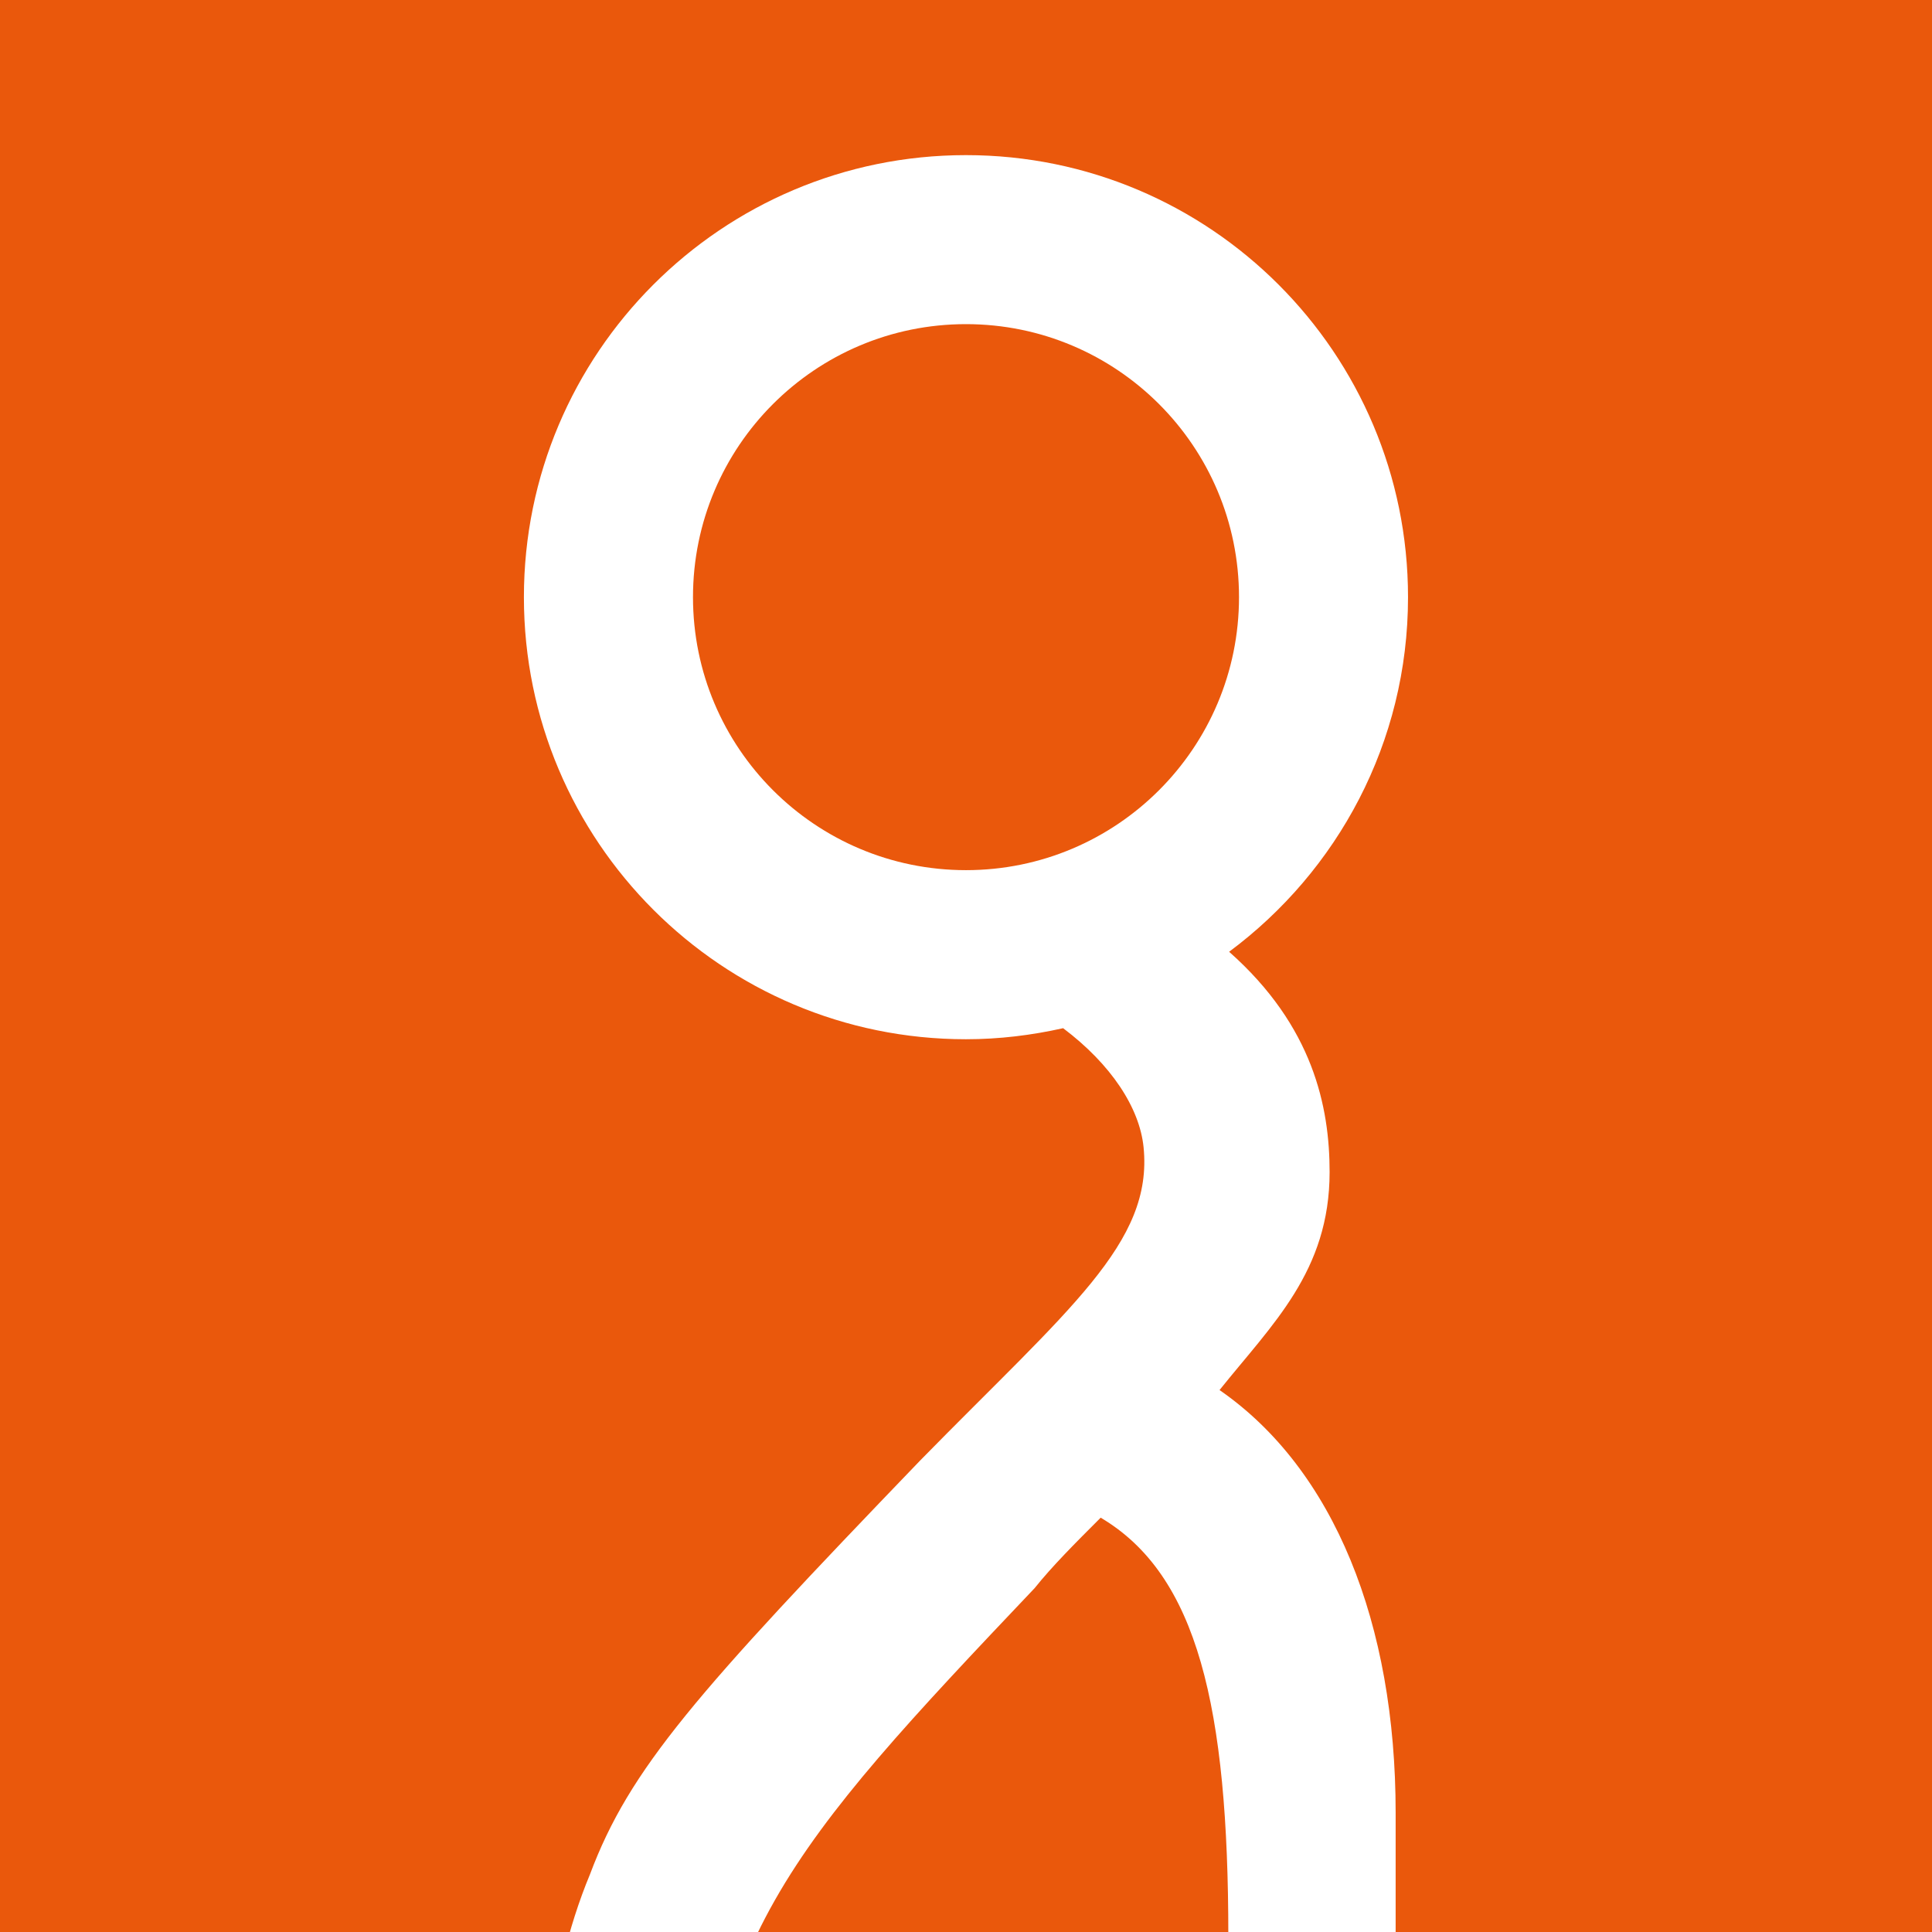
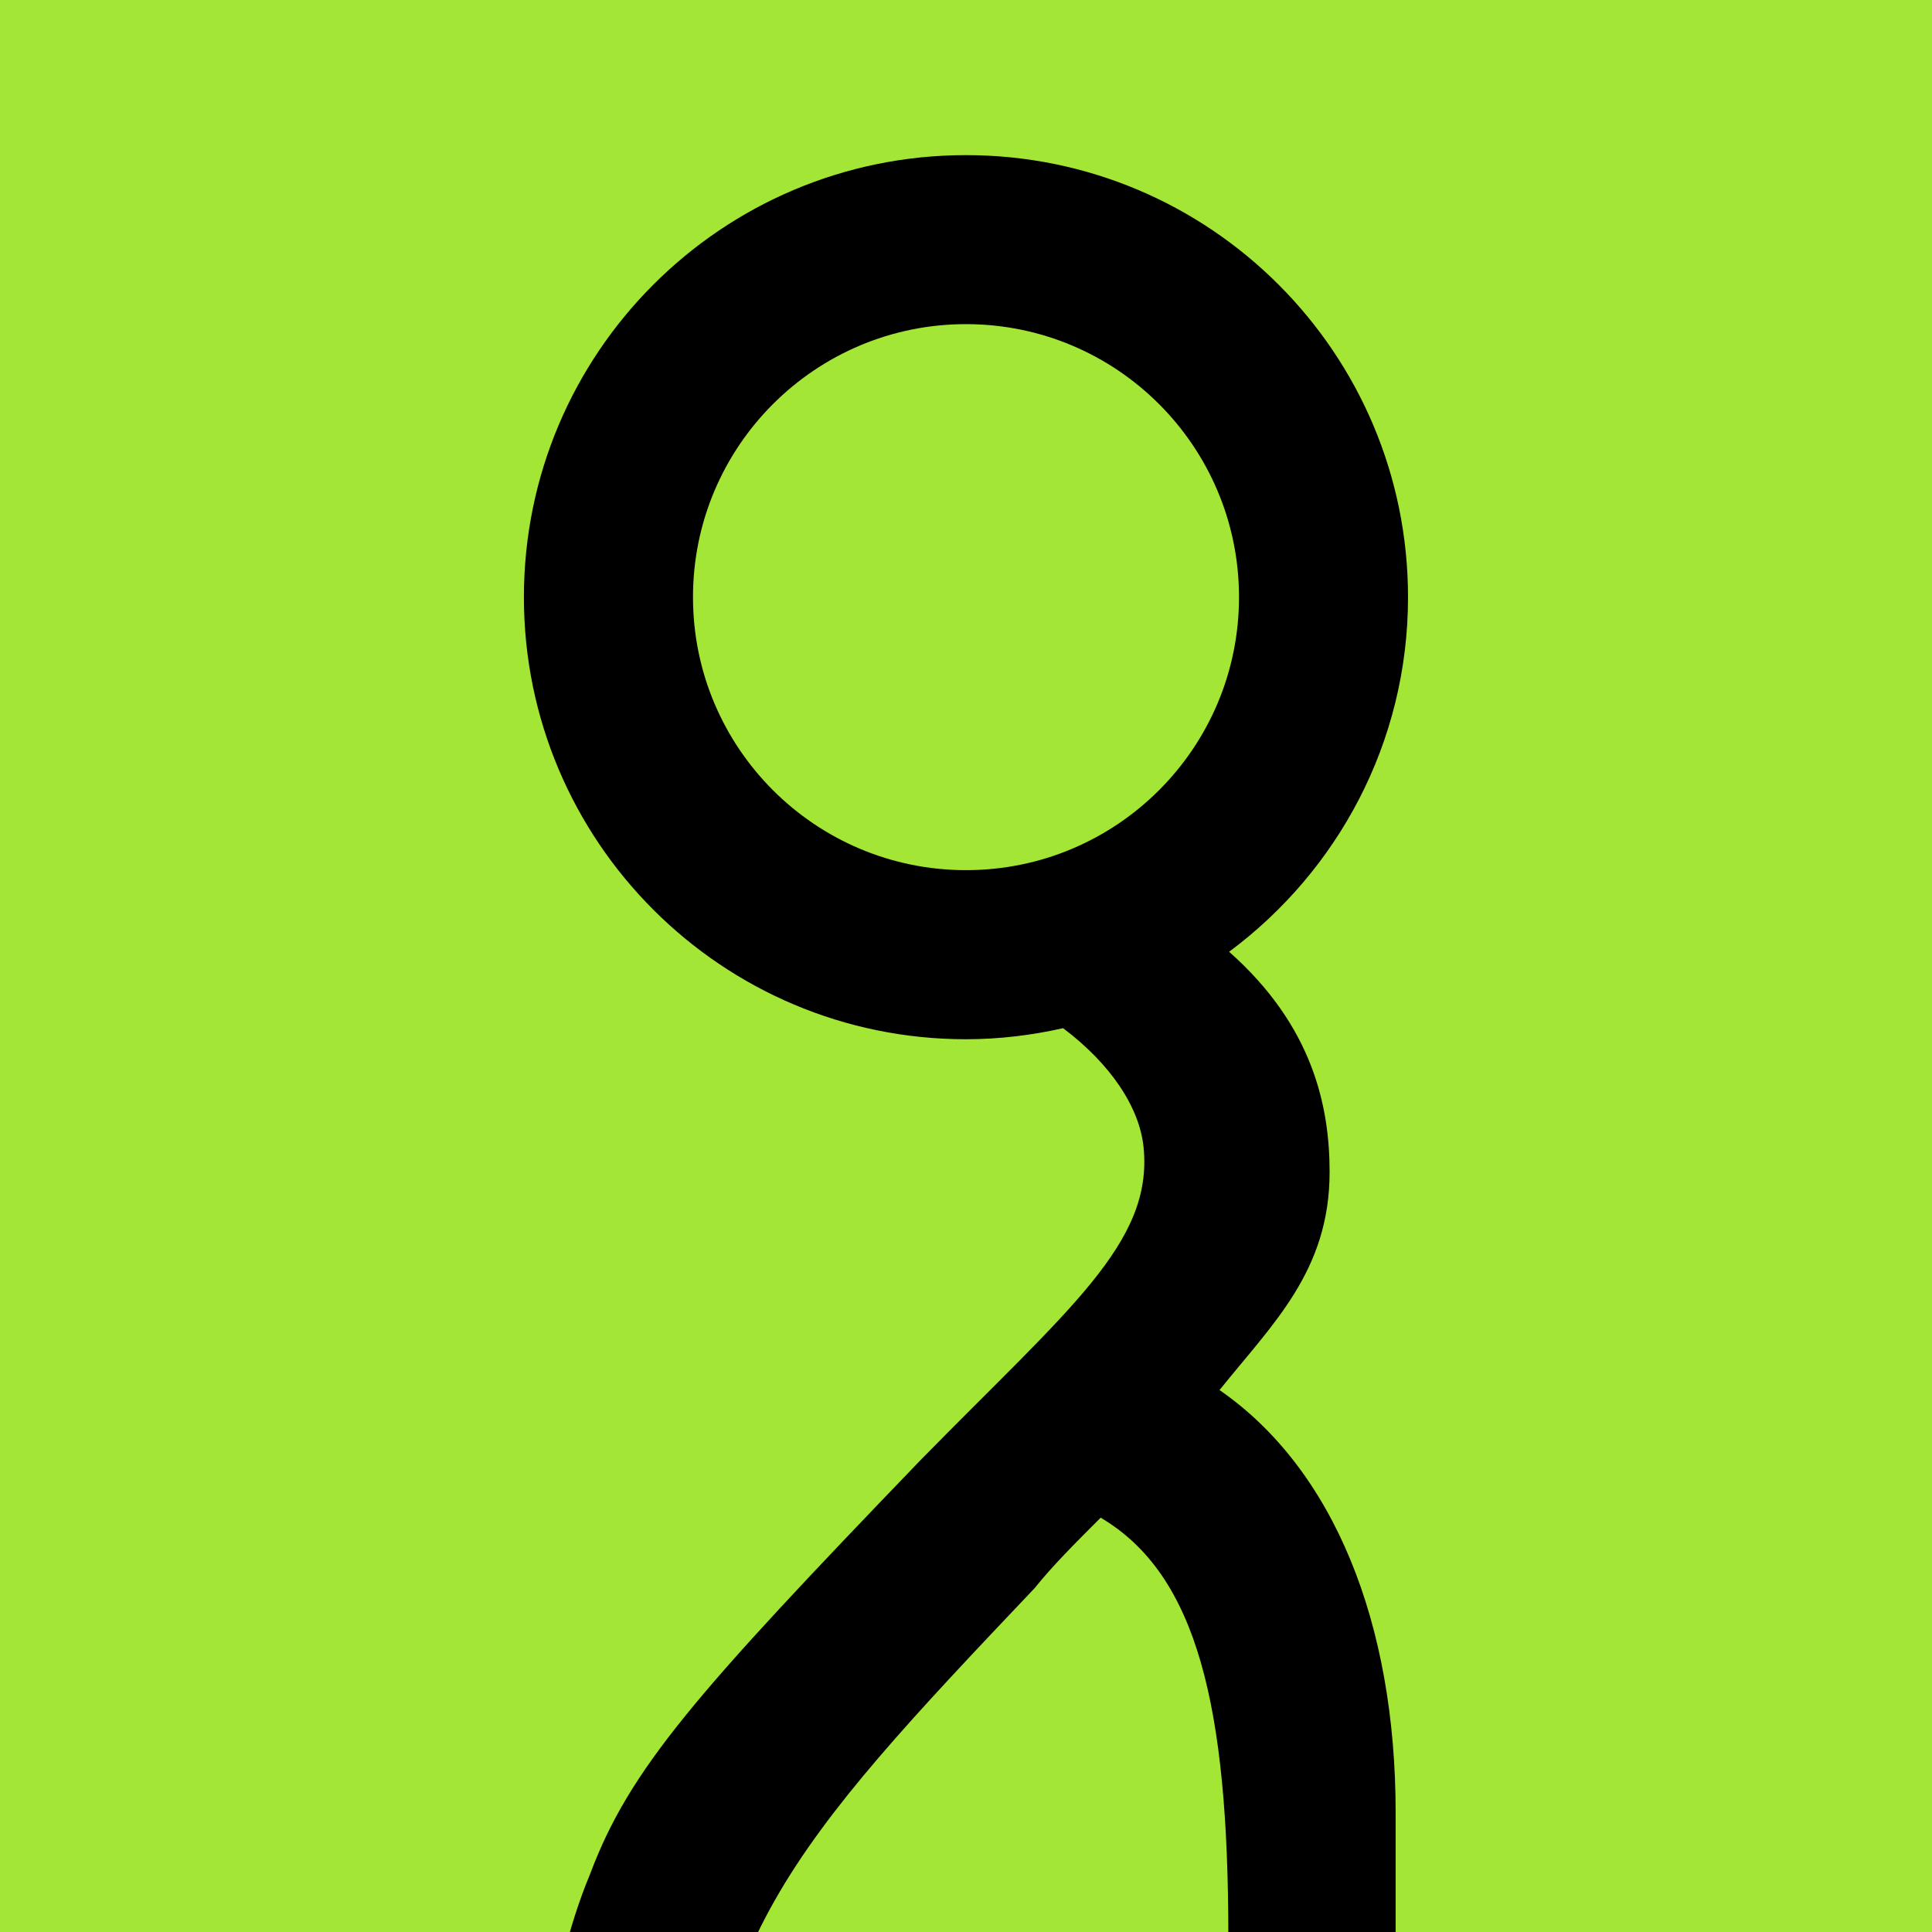
<svg xmlns="http://www.w3.org/2000/svg" viewBox="0 0 512 512" width="512" height="512">
  <defs>
    <clipPath id="c">
      <rect x="0" y="0" width="512" height="512" />
    </clipPath>
  </defs>
  <g clip-path="url(#c)">
-     <rect x="0" y="0" width="512" height="512" fill="#EA580C" />
-     <path fill="#fff" d="M328.35,158.25c0,39.96-32.39,72.35-72.35,72.35s-72.35-32.39-72.35-72.35,32.39-72.35,72.35-72.35,72.35,32.39,72.35,72.35M141.19,624.36h0v520.12c0,69.87,30.78,120.8,92.17,128.41v63.09h44.33v-63.09c61.39-7.61,92.17-58.54,92.17-128.41V480.38c0-50.17-16.33-91-46.67-112,14-17.5,29.17-31.49,29.17-57.78,0-17.25-4.37-38.67-26.63-58.37,28.72-21.35,47.41-55.43,47.41-93.97,0-64.7-52.45-117.15-117.15-117.15s-117.15,52.45-117.15,117.15,52.45,117.15,117.15,117.15c8.86,0,17.46-1.07,25.75-2.93,12.7,9.57,20.26,21.05,21.32,31.55,2.55,25.37-19.72,42.73-59.21,83.02-59.5,61.84-77,81.67-87.5,109.67-11.67,28-15.17,65.33-15.17,112v15.65h0Z M185.52,1105.92h0v-513.54c0-77,23.33-102.67,88.67-171.51,4.67-5.83,10.5-11.67,17.5-18.67,25.67,15.17,33.83,50.17,33.83,110.84v598.76c0,81.67-14,117.84-70,117.84s-70-36.17-70-117.84v-5.88h0Z" />
+     <rect x="0" y="0" width="512" height="512" fill="#A3E635" />
+     <path fill="#000" d="M328.35,158.25c0,39.96-32.39,72.35-72.35,72.35s-72.35-32.39-72.35-72.35,32.39-72.35,72.35-72.35,72.35,32.39,72.35,72.35M141.19,624.36h0v520.12c0,69.87,30.78,120.8,92.17,128.41v63.09h44.33v-63.09c61.39-7.61,92.17-58.54,92.17-128.41V480.38c0-50.17-16.33-91-46.67-112,14-17.5,29.17-31.49,29.17-57.78,0-17.25-4.37-38.67-26.63-58.37,28.72-21.35,47.41-55.43,47.41-93.97,0-64.7-52.45-117.15-117.15-117.15s-117.15,52.45-117.15,117.15,52.45,117.15,117.15,117.15c8.86,0,17.46-1.07,25.75-2.93,12.7,9.57,20.26,21.05,21.32,31.55,2.55,25.37-19.72,42.73-59.21,83.02-59.5,61.84-77,81.67-87.5,109.67-11.67,28-15.17,65.33-15.17,112v15.65h0Z M185.52,1105.92h0v-513.54c0-77,23.33-102.67,88.67-171.51,4.67-5.83,10.5-11.67,17.5-18.67,25.67,15.17,33.83,50.17,33.83,110.84v598.76c0,81.67-14,117.84-70,117.84s-70-36.17-70-117.84v-5.88h0Z" />
  </g>
</svg>
